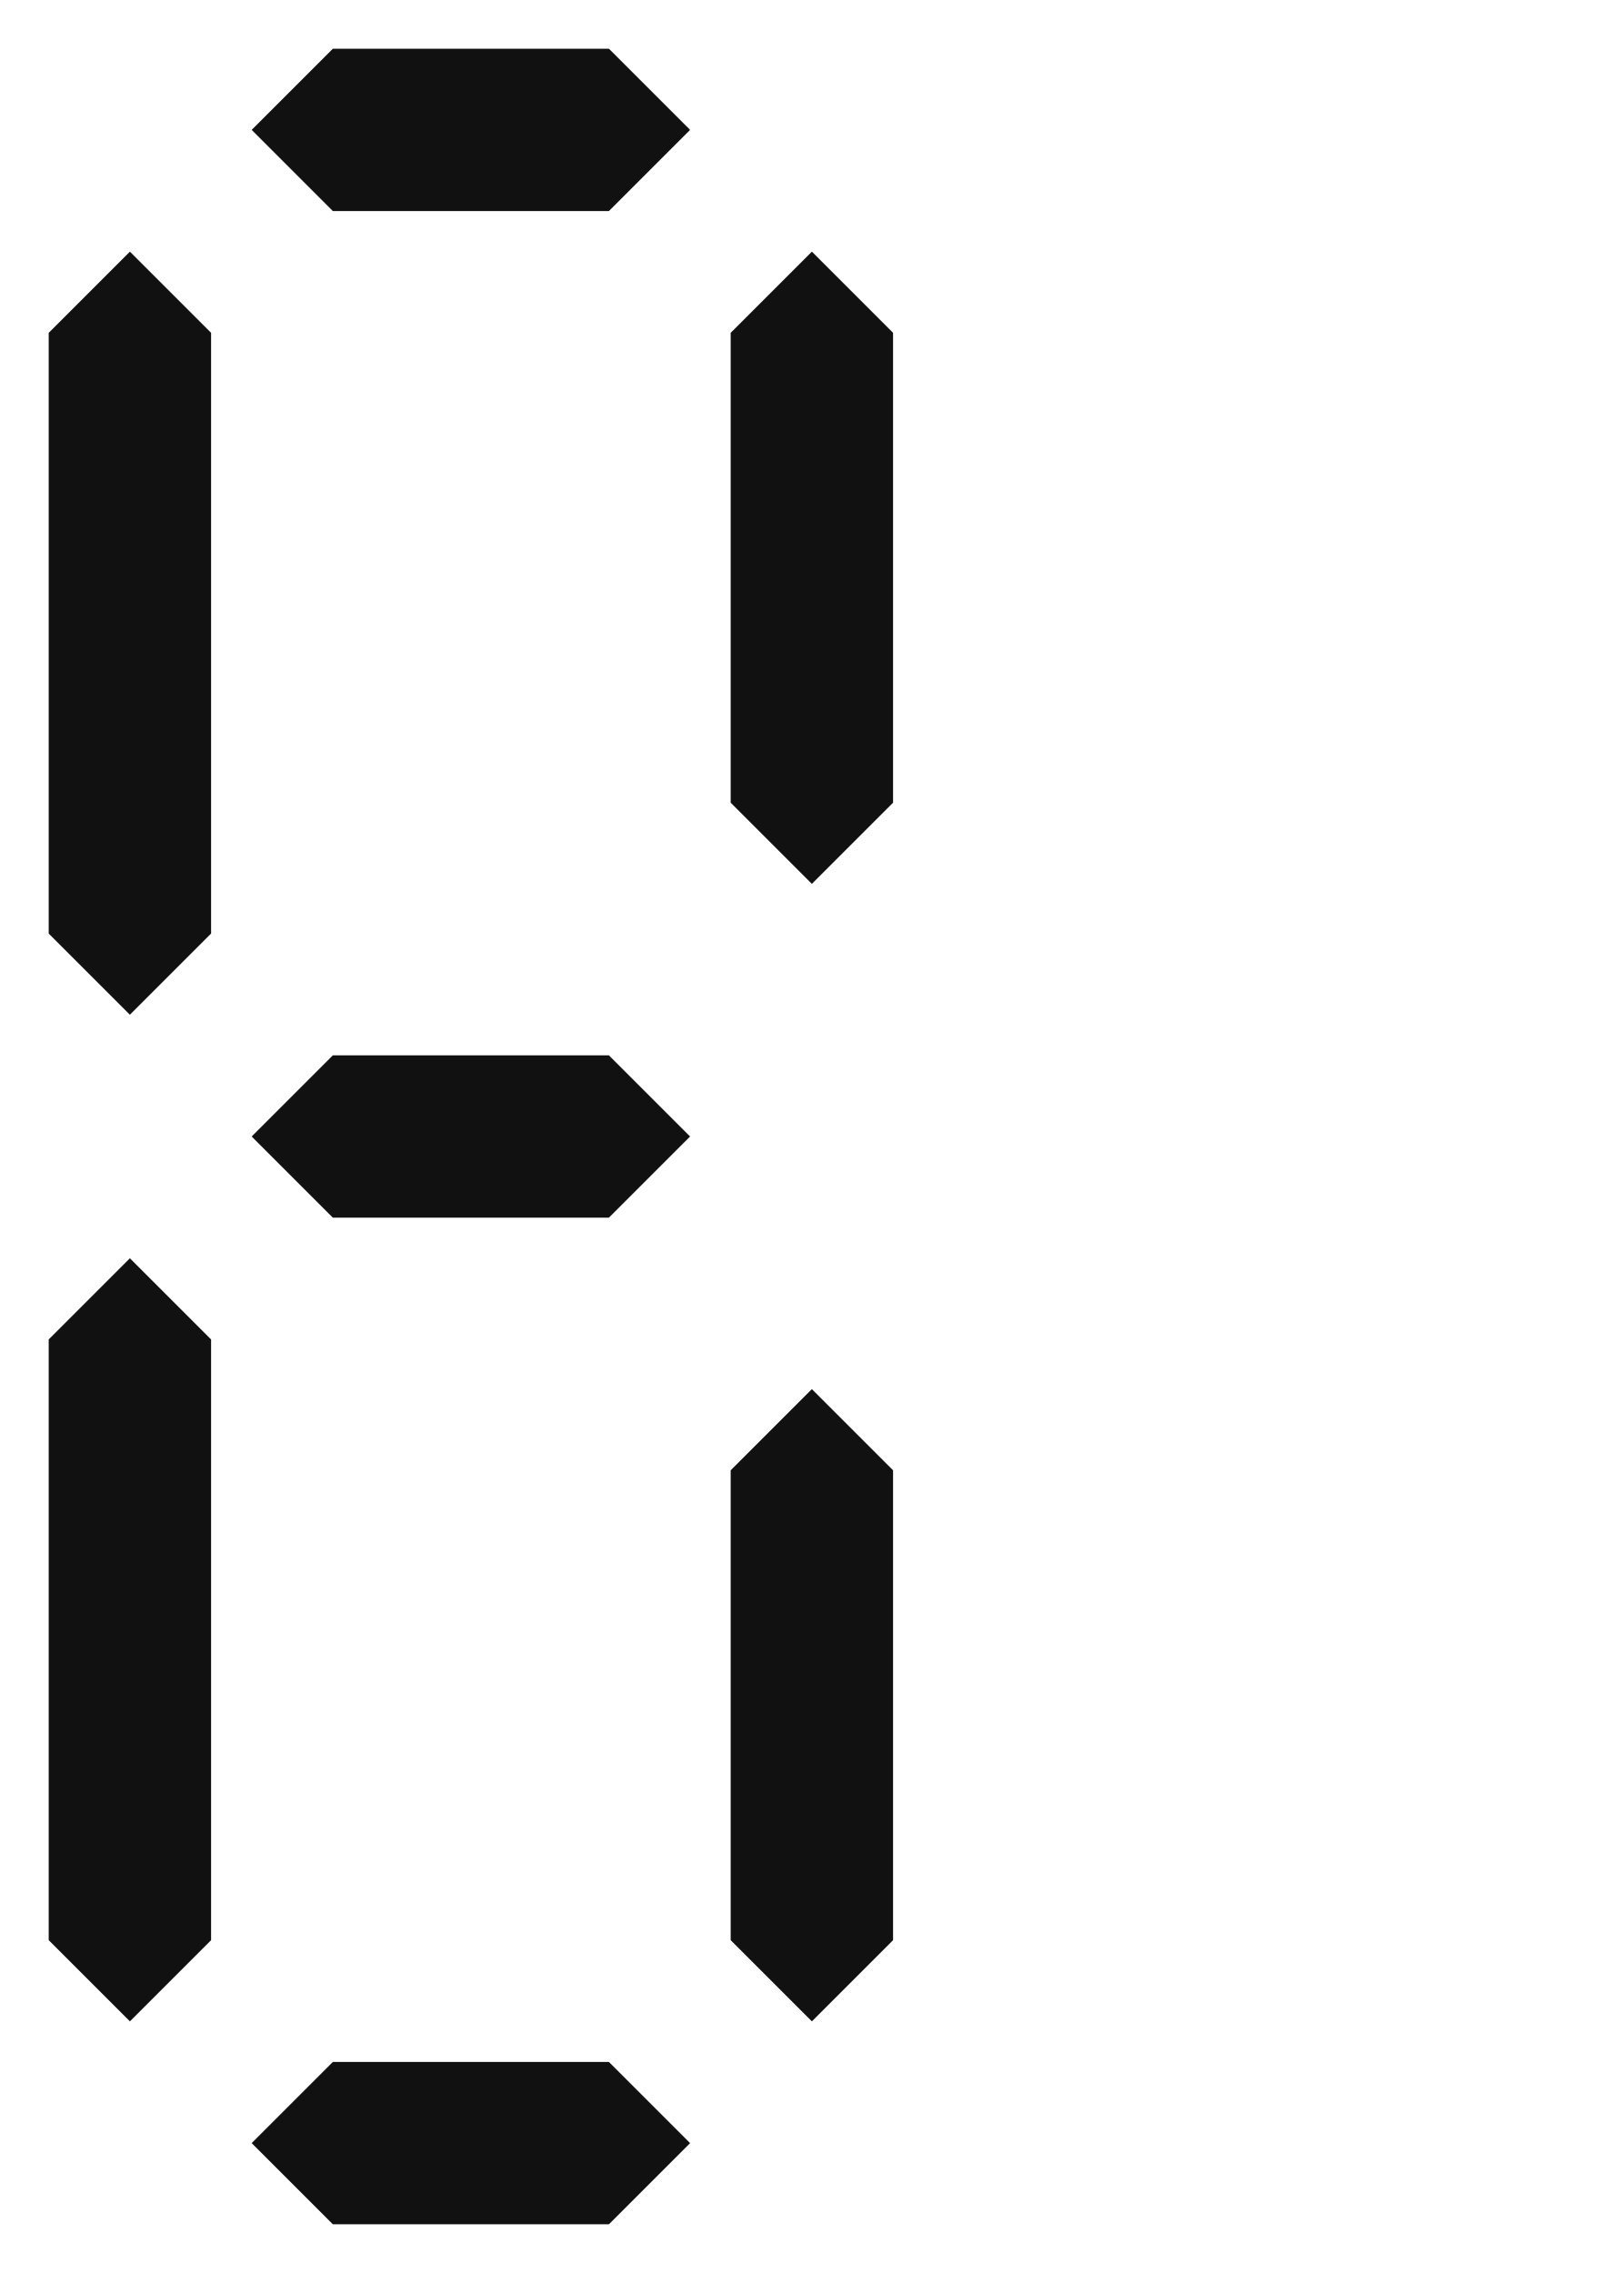
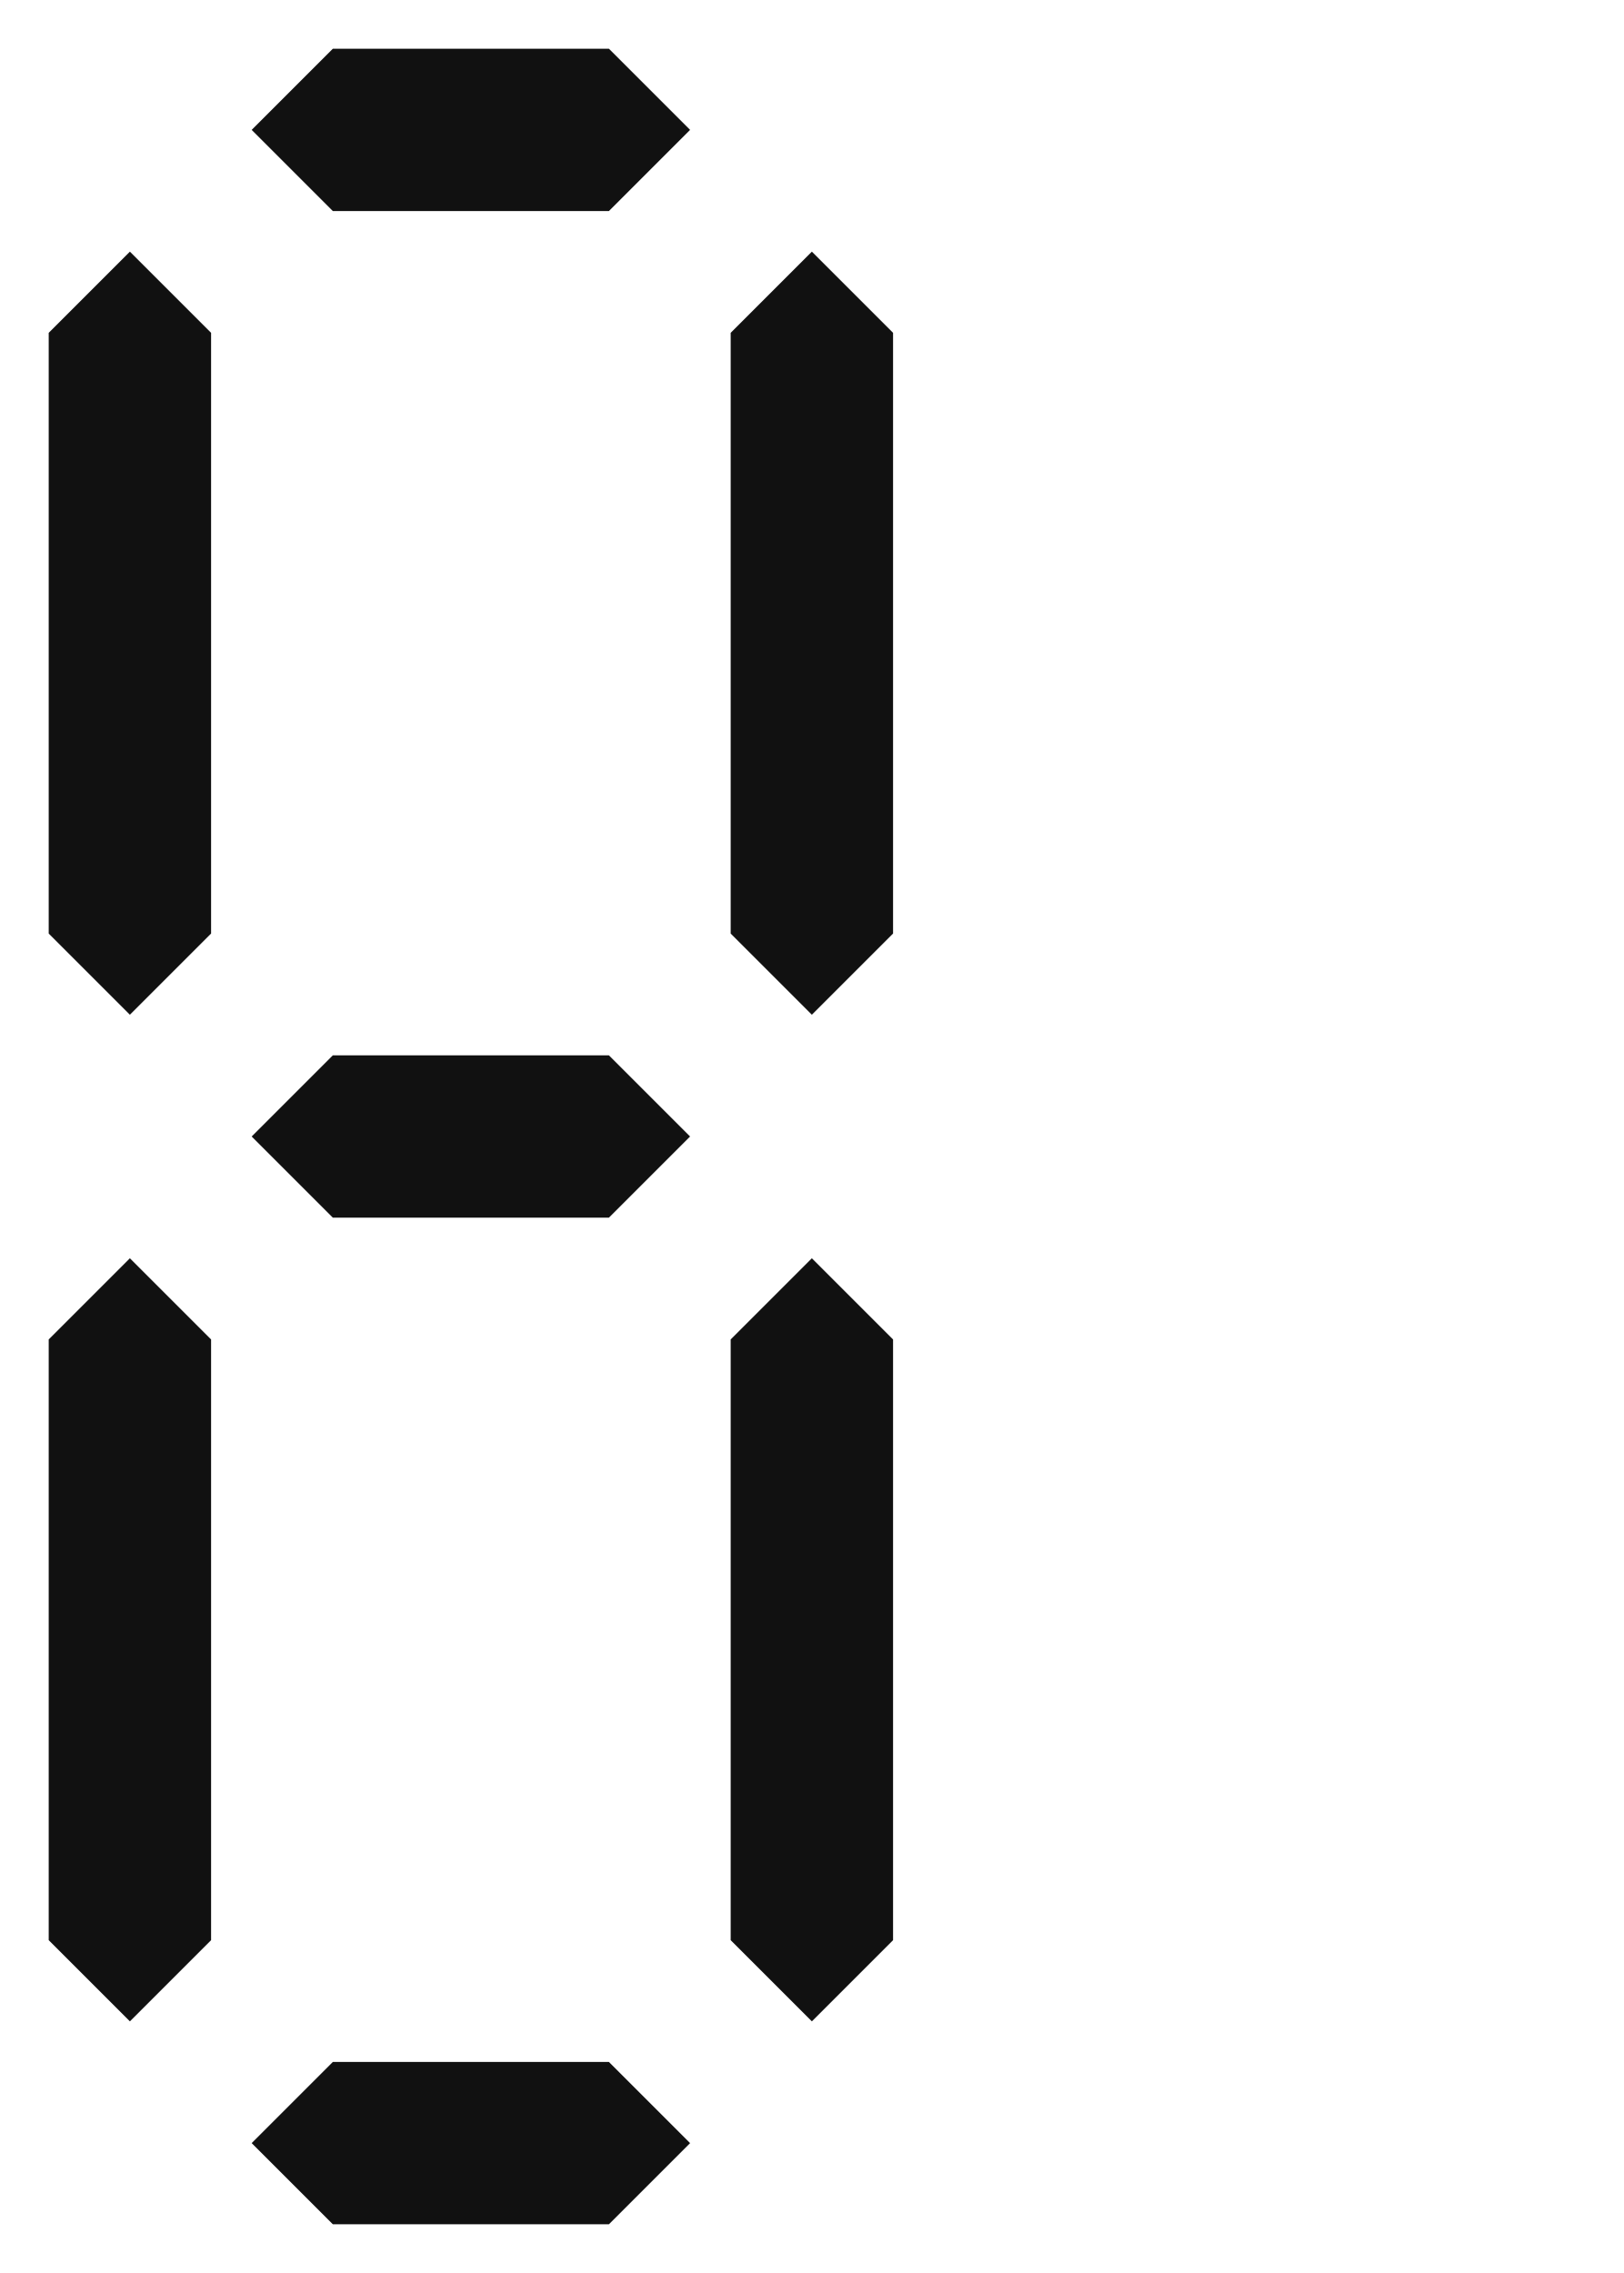
<svg xmlns="http://www.w3.org/2000/svg" viewBox="0 0 100 140" width="100" height="140">
  <polygon data-seg="0" points="15.50,8.00 20.50,13.00 37.50,13.00 42.50,8.00 37.50,3.00 20.50,3.00" fill="#111111" />
  <polygon data-seg="2" points="8.00,15.50 3.00,20.50 3.00,57.50 8.00,62.50 13.00,57.50 13.00,20.50" fill="#111111" />
-   <polygon data-seg="4" points="50.00,15.50 45.00,20.50 45.00,49.44 50.00,54.44 55.00,49.44 55.00,20.50" fill="#111111" />
+   <polygon data-seg="4" points="50.00,15.50 45.00,20.50 45.00,57.50 50.00,62.50 55.00,57.50 55.00,20.50" fill="#111111" />
  <polygon data-seg="7" points="15.50,70.00 20.50,75.00 37.50,75.00 42.50,70.00 37.50,65.00 20.50,65.00" fill="#111111" />
  <polygon data-seg="9" points="8.00,77.50 3.00,82.50 3.00,119.50 8.00,124.50 13.00,119.50 13.00,82.50" fill="#111111" />
-   <polygon data-seg="B" points="50.00,85.56 45.00,90.56 45.00,119.50 50.00,124.50 55.00,119.50 55.00,90.56" fill="#111111" />
+   <polygon data-seg="B" points="50.00,77.50 45.00,82.50 45.00,119.50 50.00,124.50 55.00,119.50 55.00,82.50" fill="#111111" />
  <polygon data-seg="E" points="15.50,132.00 20.50,137.00 37.50,137.00 42.50,132.00 37.50,127.00 20.50,127.00" fill="#111111" />
</svg>
